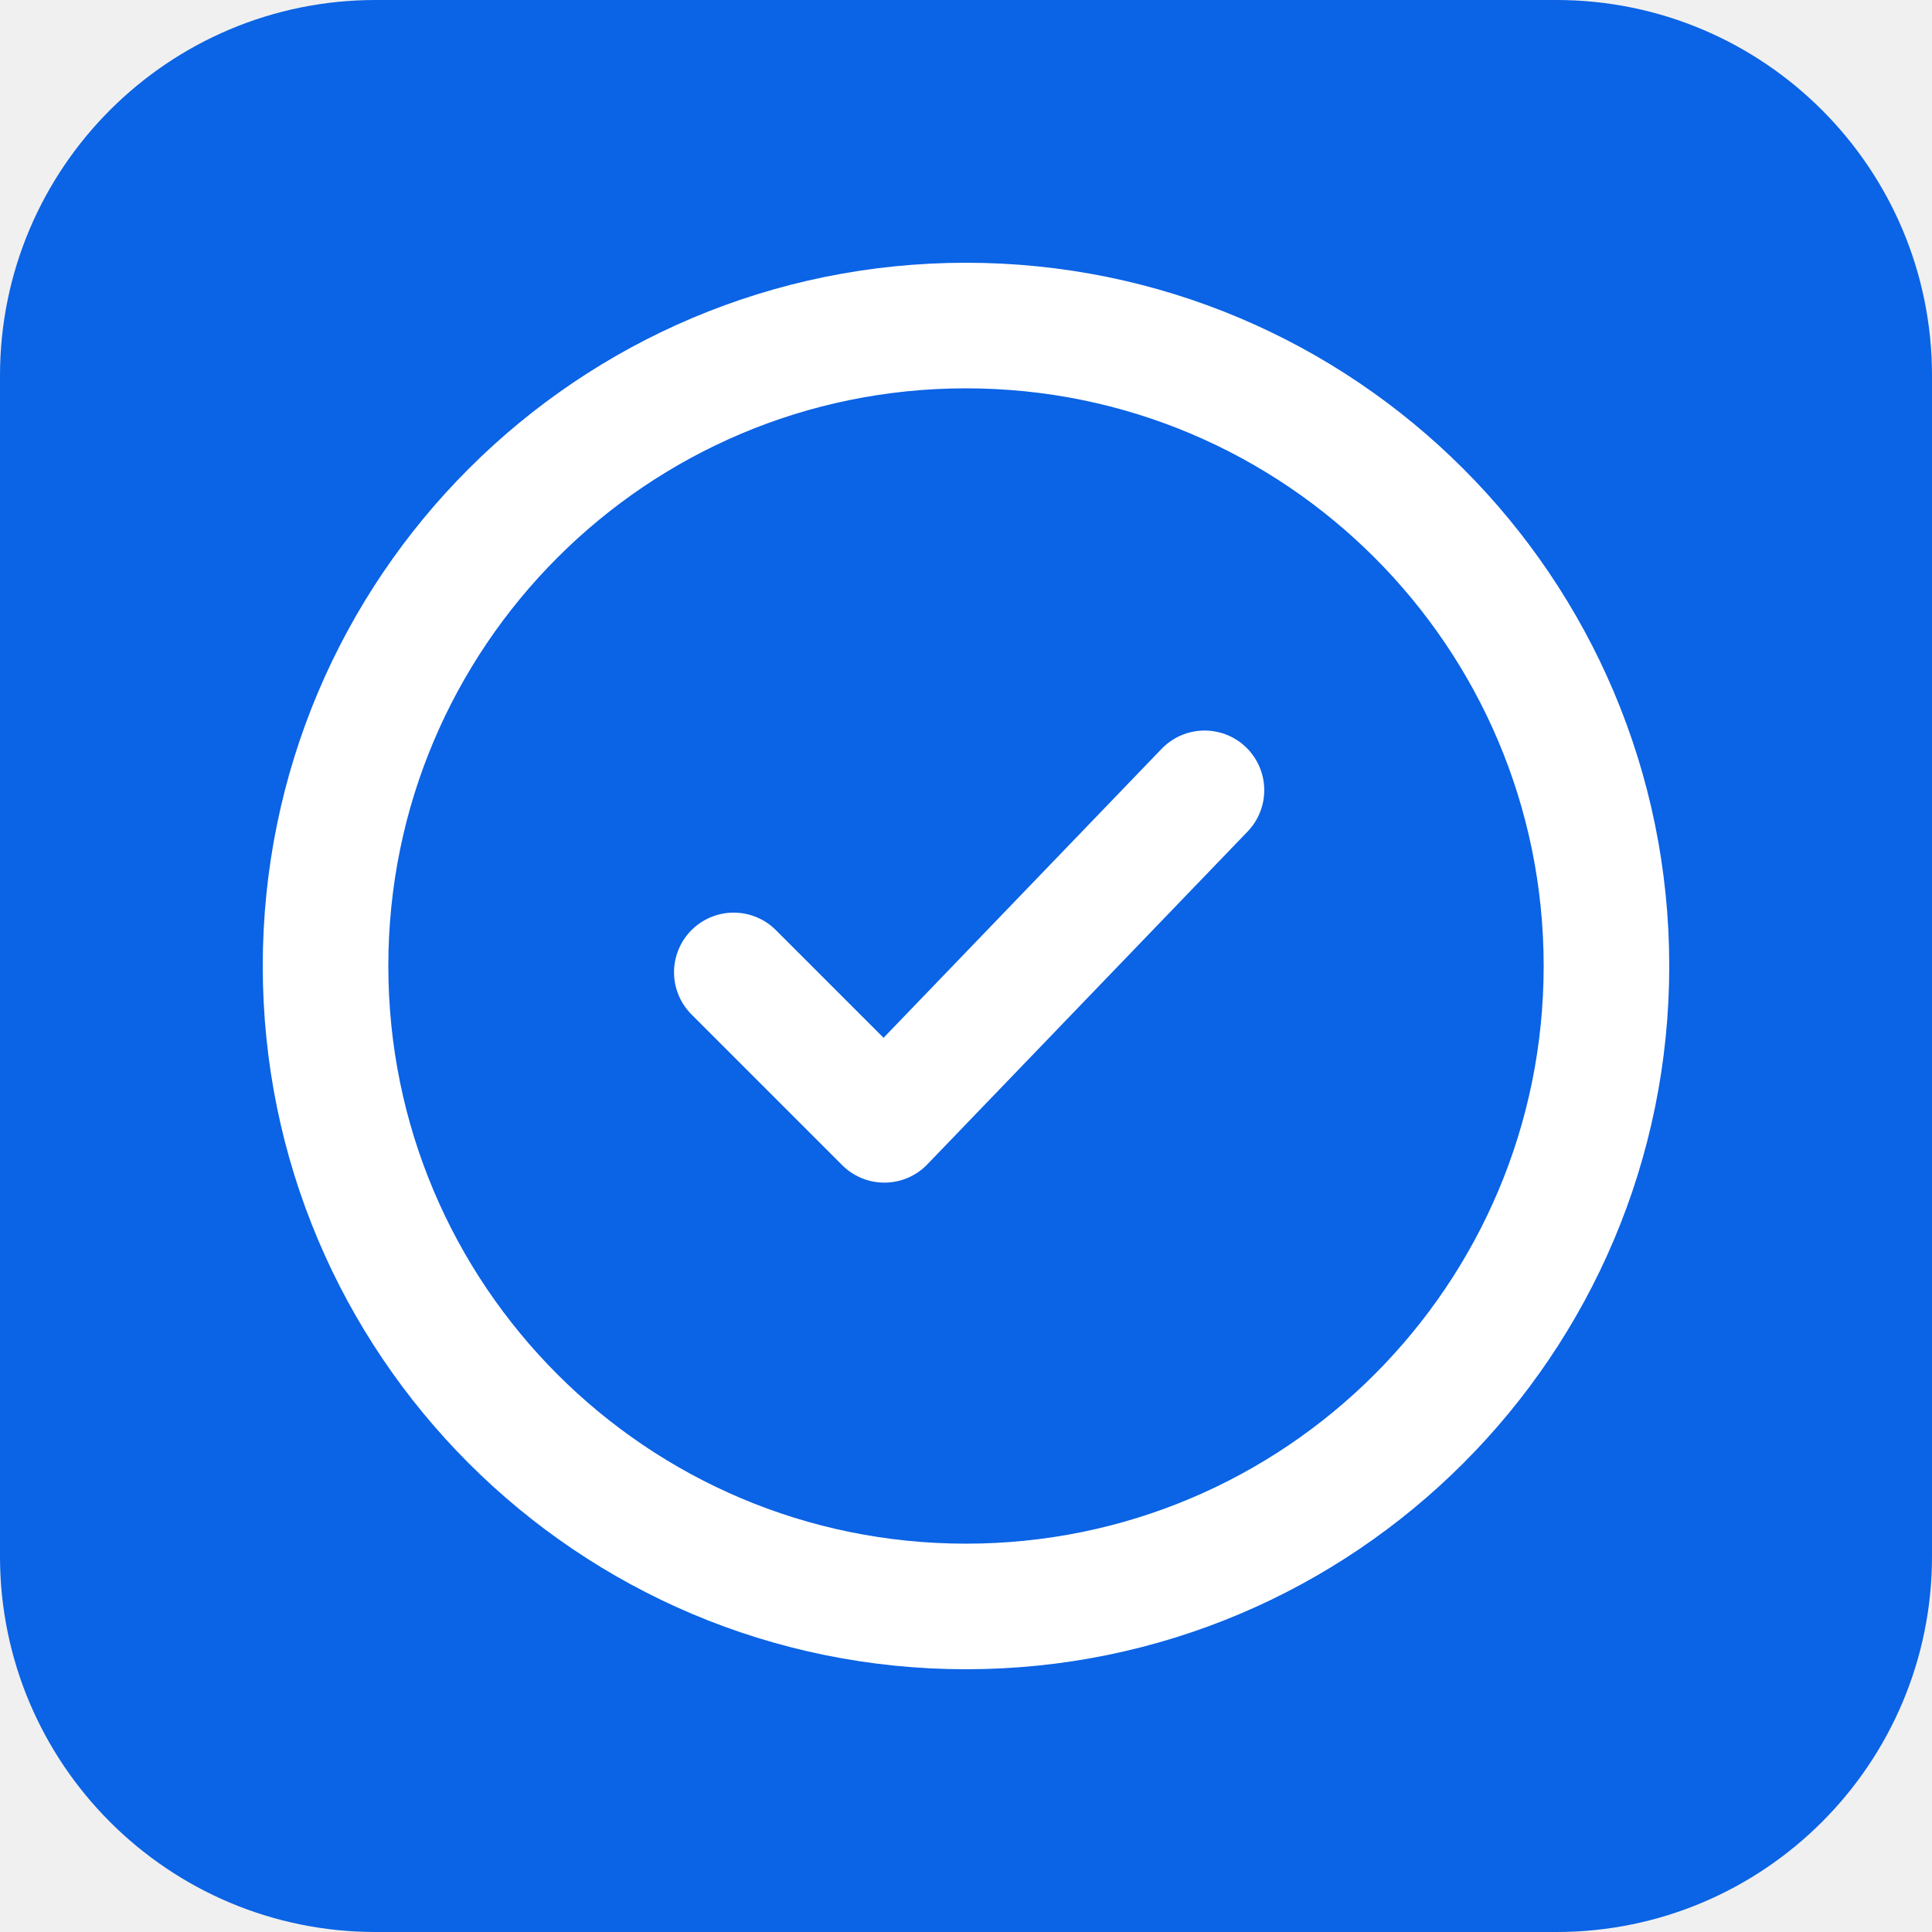
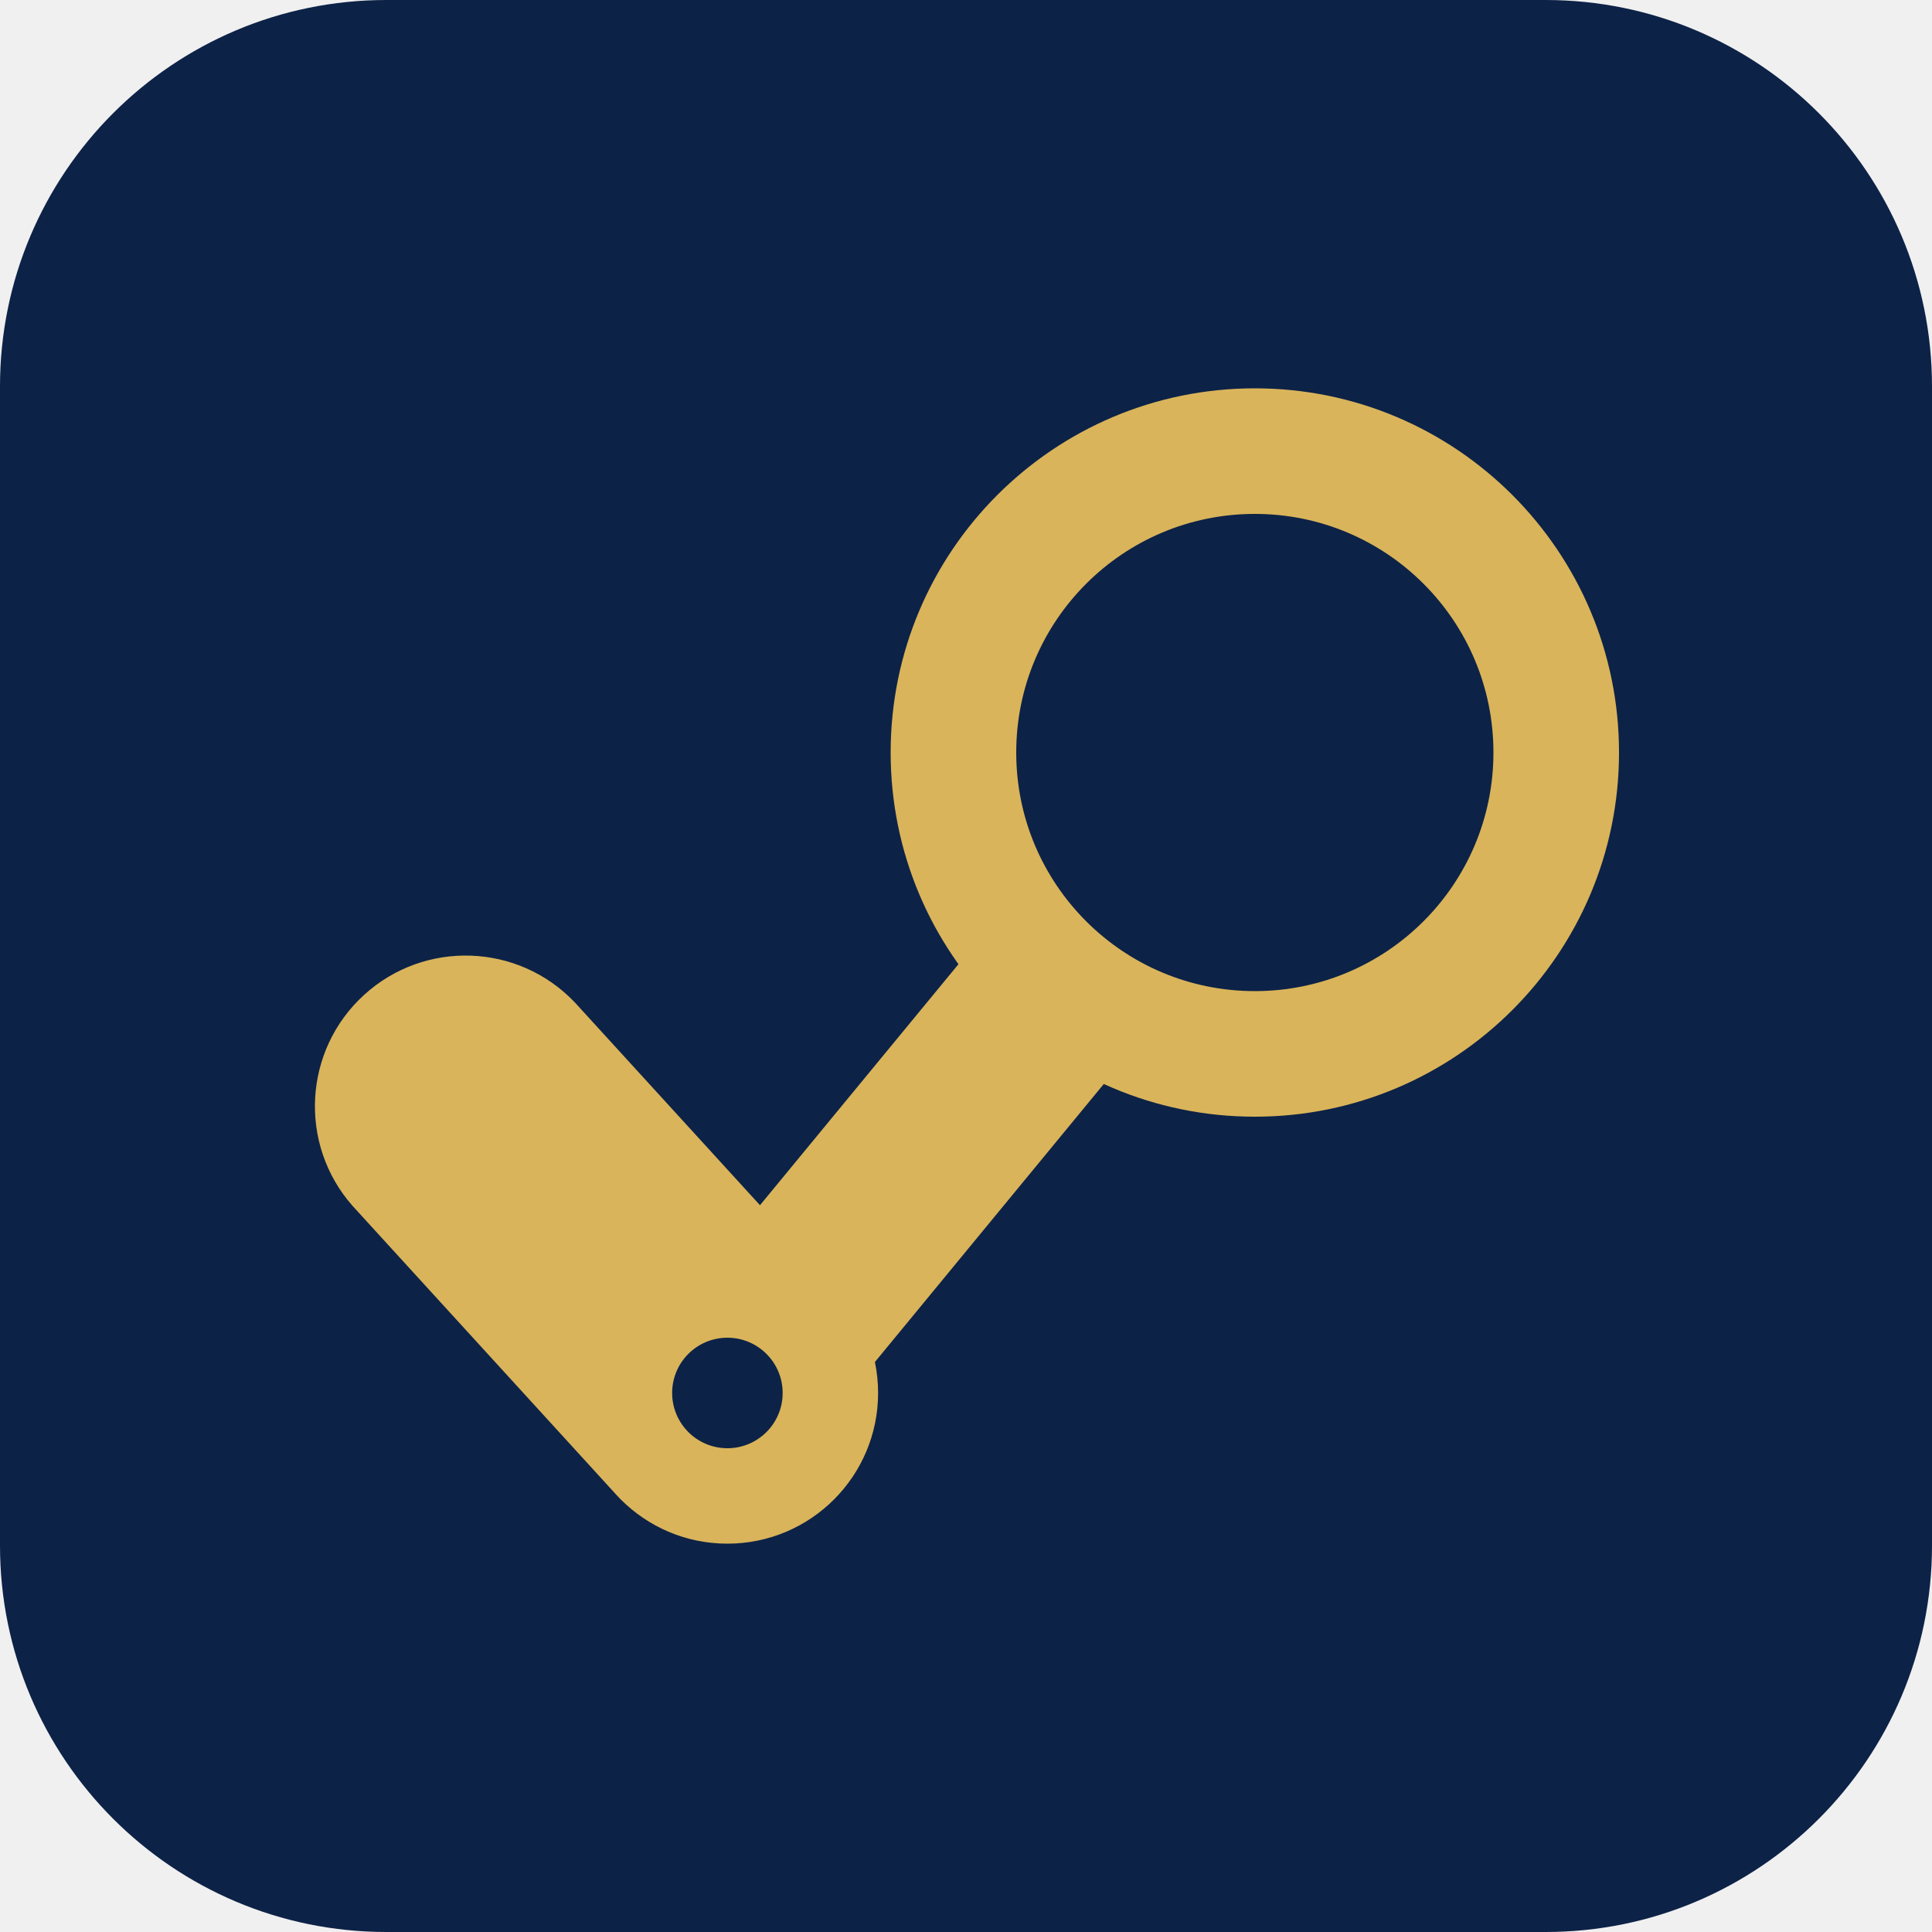
- <svg xmlns="http://www.w3.org/2000/svg" viewBox="0 0 72 72">
-   <rect width="72" height="72" rx="14" fill="#0B63E5" />
-   <g transform="translate(7.92 7.92) scale(.468)">
-     <circle cx="60" cy="60" r="51" fill="none" stroke="#FFFFFF" stroke-width="10" />
-     <path d="M41.5 60.5L53.5 72.5L79 46" fill="none" stroke="#FFFFFF" stroke-width="9.5" stroke-linecap="round" stroke-linejoin="round" />
-   </g>
+ <svg xmlns="http://www.w3.org/2000/svg" viewBox="0 0 120 120">
+   <rect width="120" height="120" rx="24" fill="#0D2247" />
+   <path transform="translate(13.2 13.2) scale(.78)" d="M49.86 85.91A12 12 0 0 1 32.14 102.09L11.14 79.09A12 12 0 0 1 28.86 62.91ZM46.79 98.77A7.5 7.5 0 0 1 35.21 89.23L60.36 58.69A7.5 7.5 0 0 1 71.94 68.22ZM29 94a12 12 0 1 1 24 0a12 12 0 1 1 -24 0ZM54 43a29 29 0 1 1 58 0a29 29 0 1 1 -58 0ZM64 43a19 19 0 1 0 38 0a19 19 0 1 0 -38 0ZM36.6 94a4.4 4.4 0 1 0 8.8 0a4.4 4.4 0 1 0 -8.8 0ZM36.6 94a4.4 4.4 0 1 0 8.8 0a4.4 4.4 0 1 0 -8.8 0ZM36.6 94a4.4 4.4 0 1 0 8.8 0a4.4 4.4 0 1 0 -8.8 0Z" fill="#D9B45A" />
</svg>
